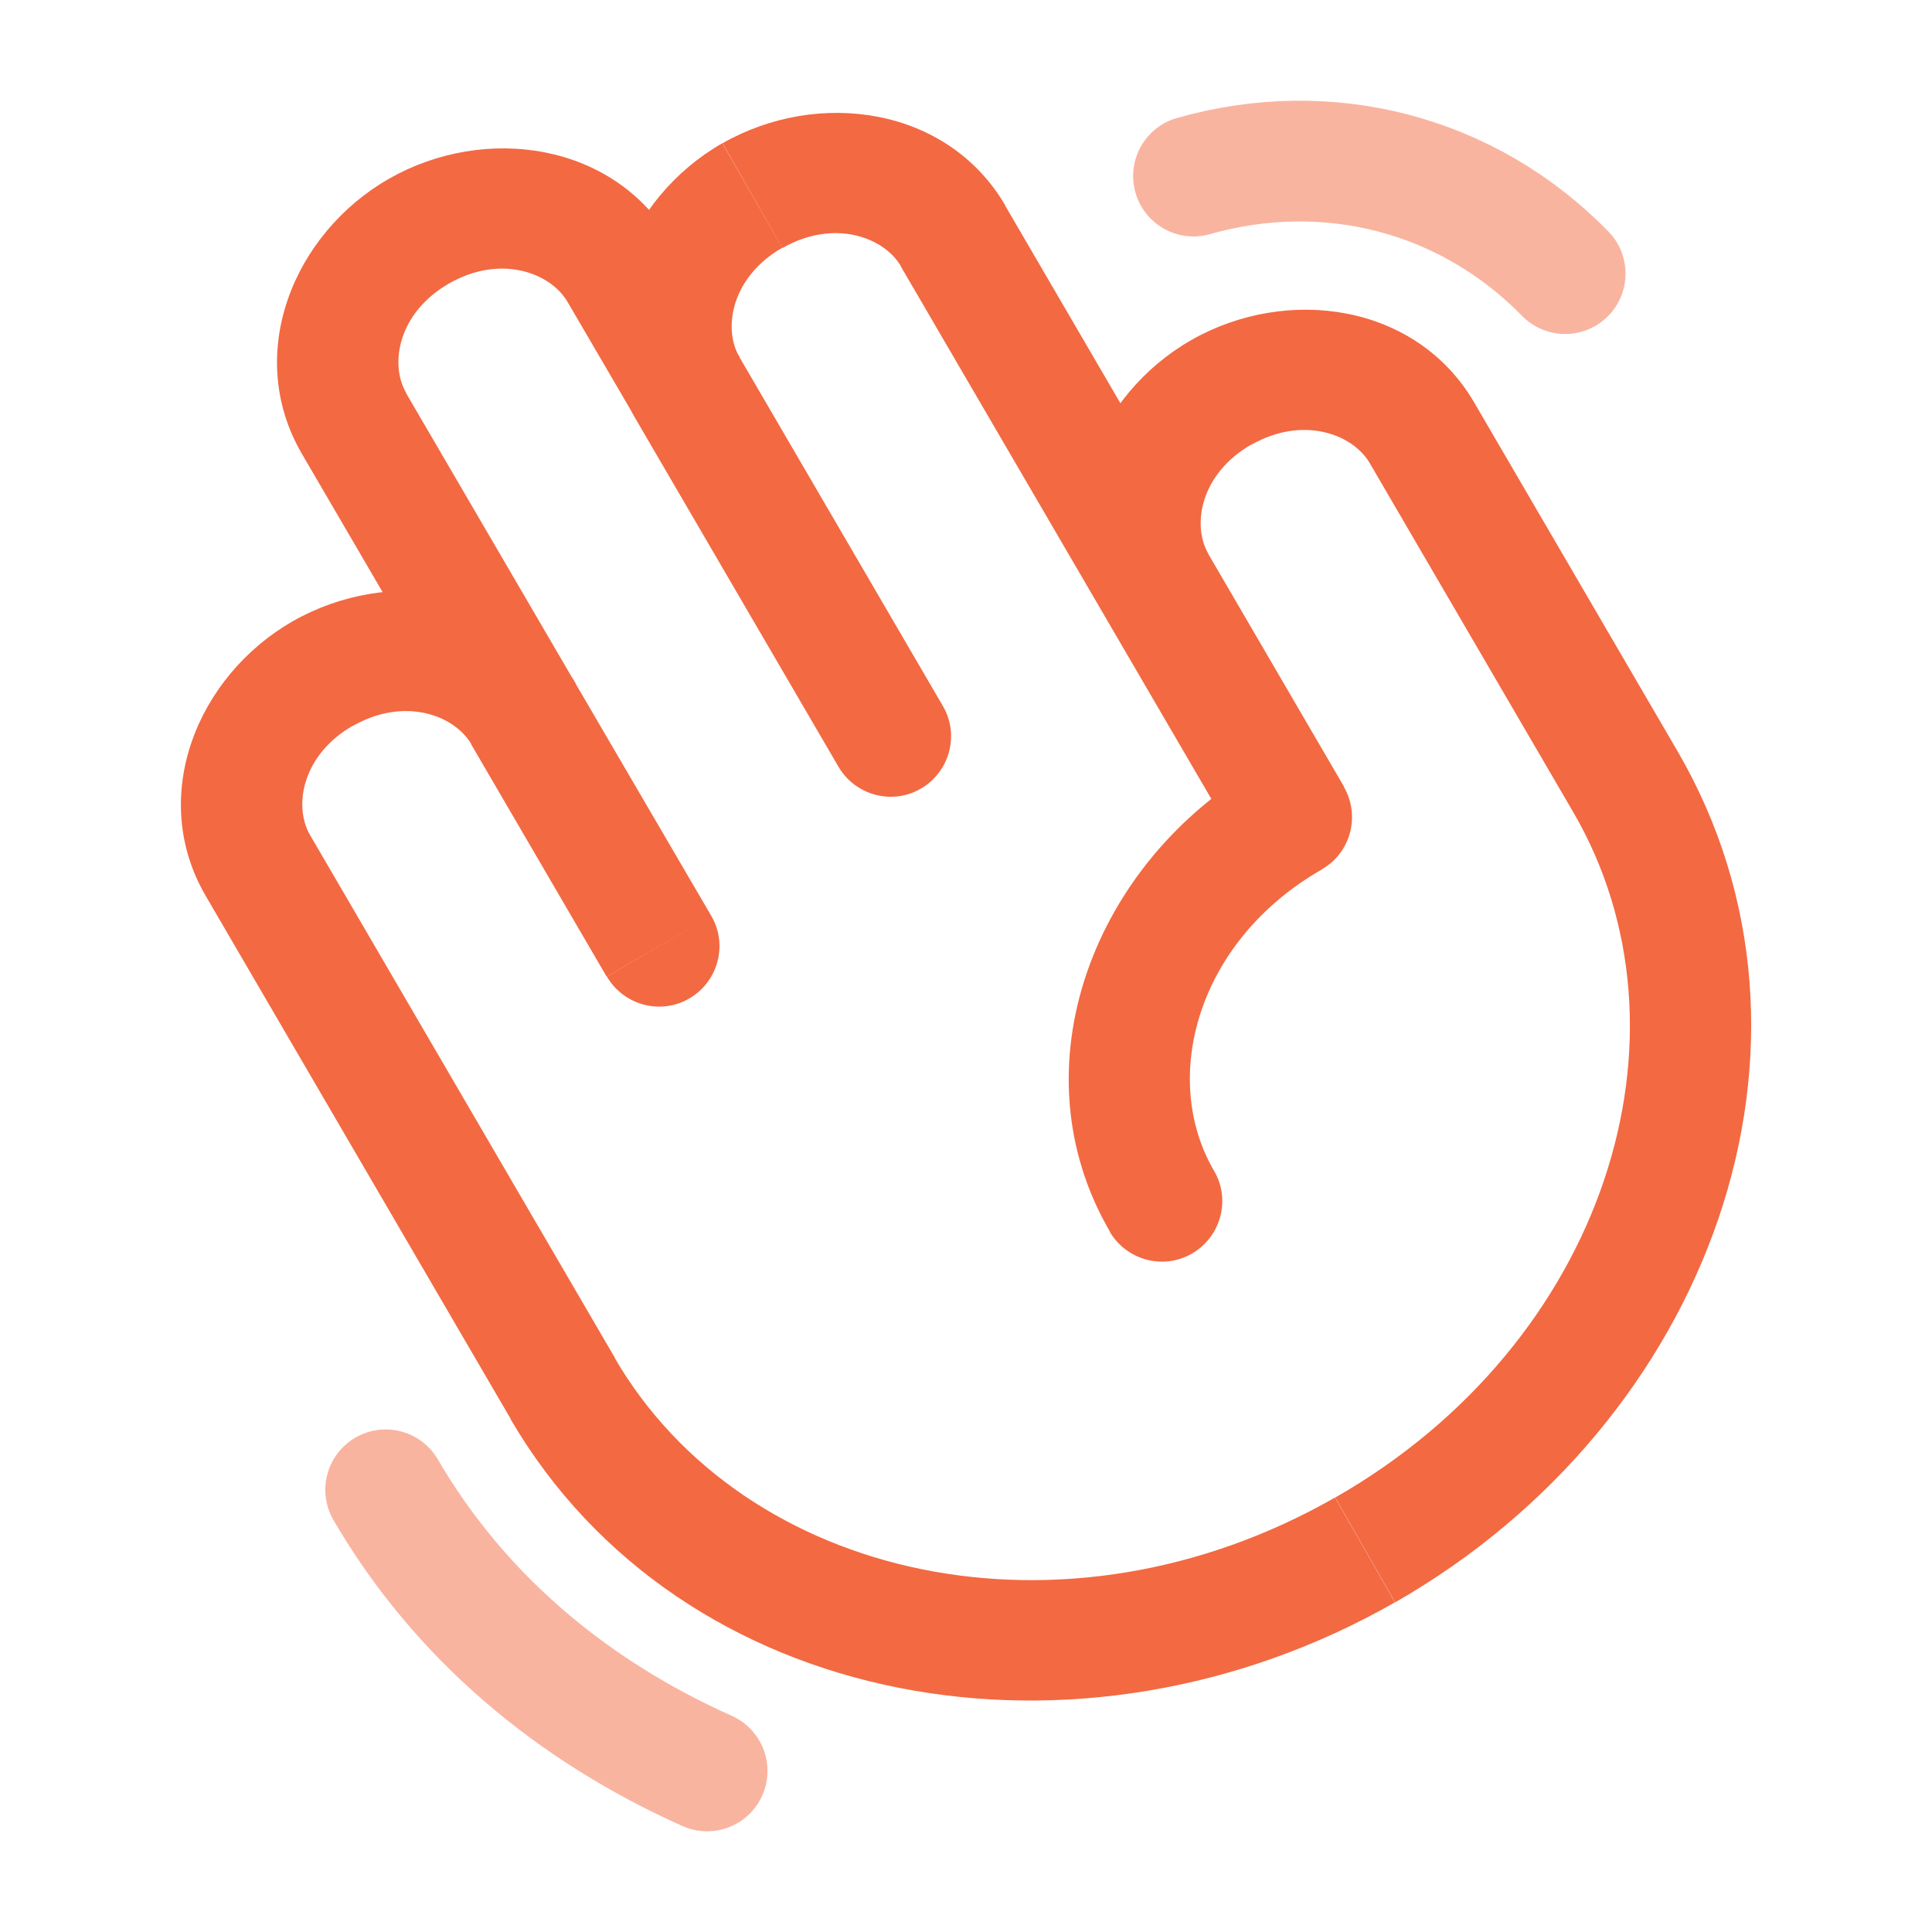
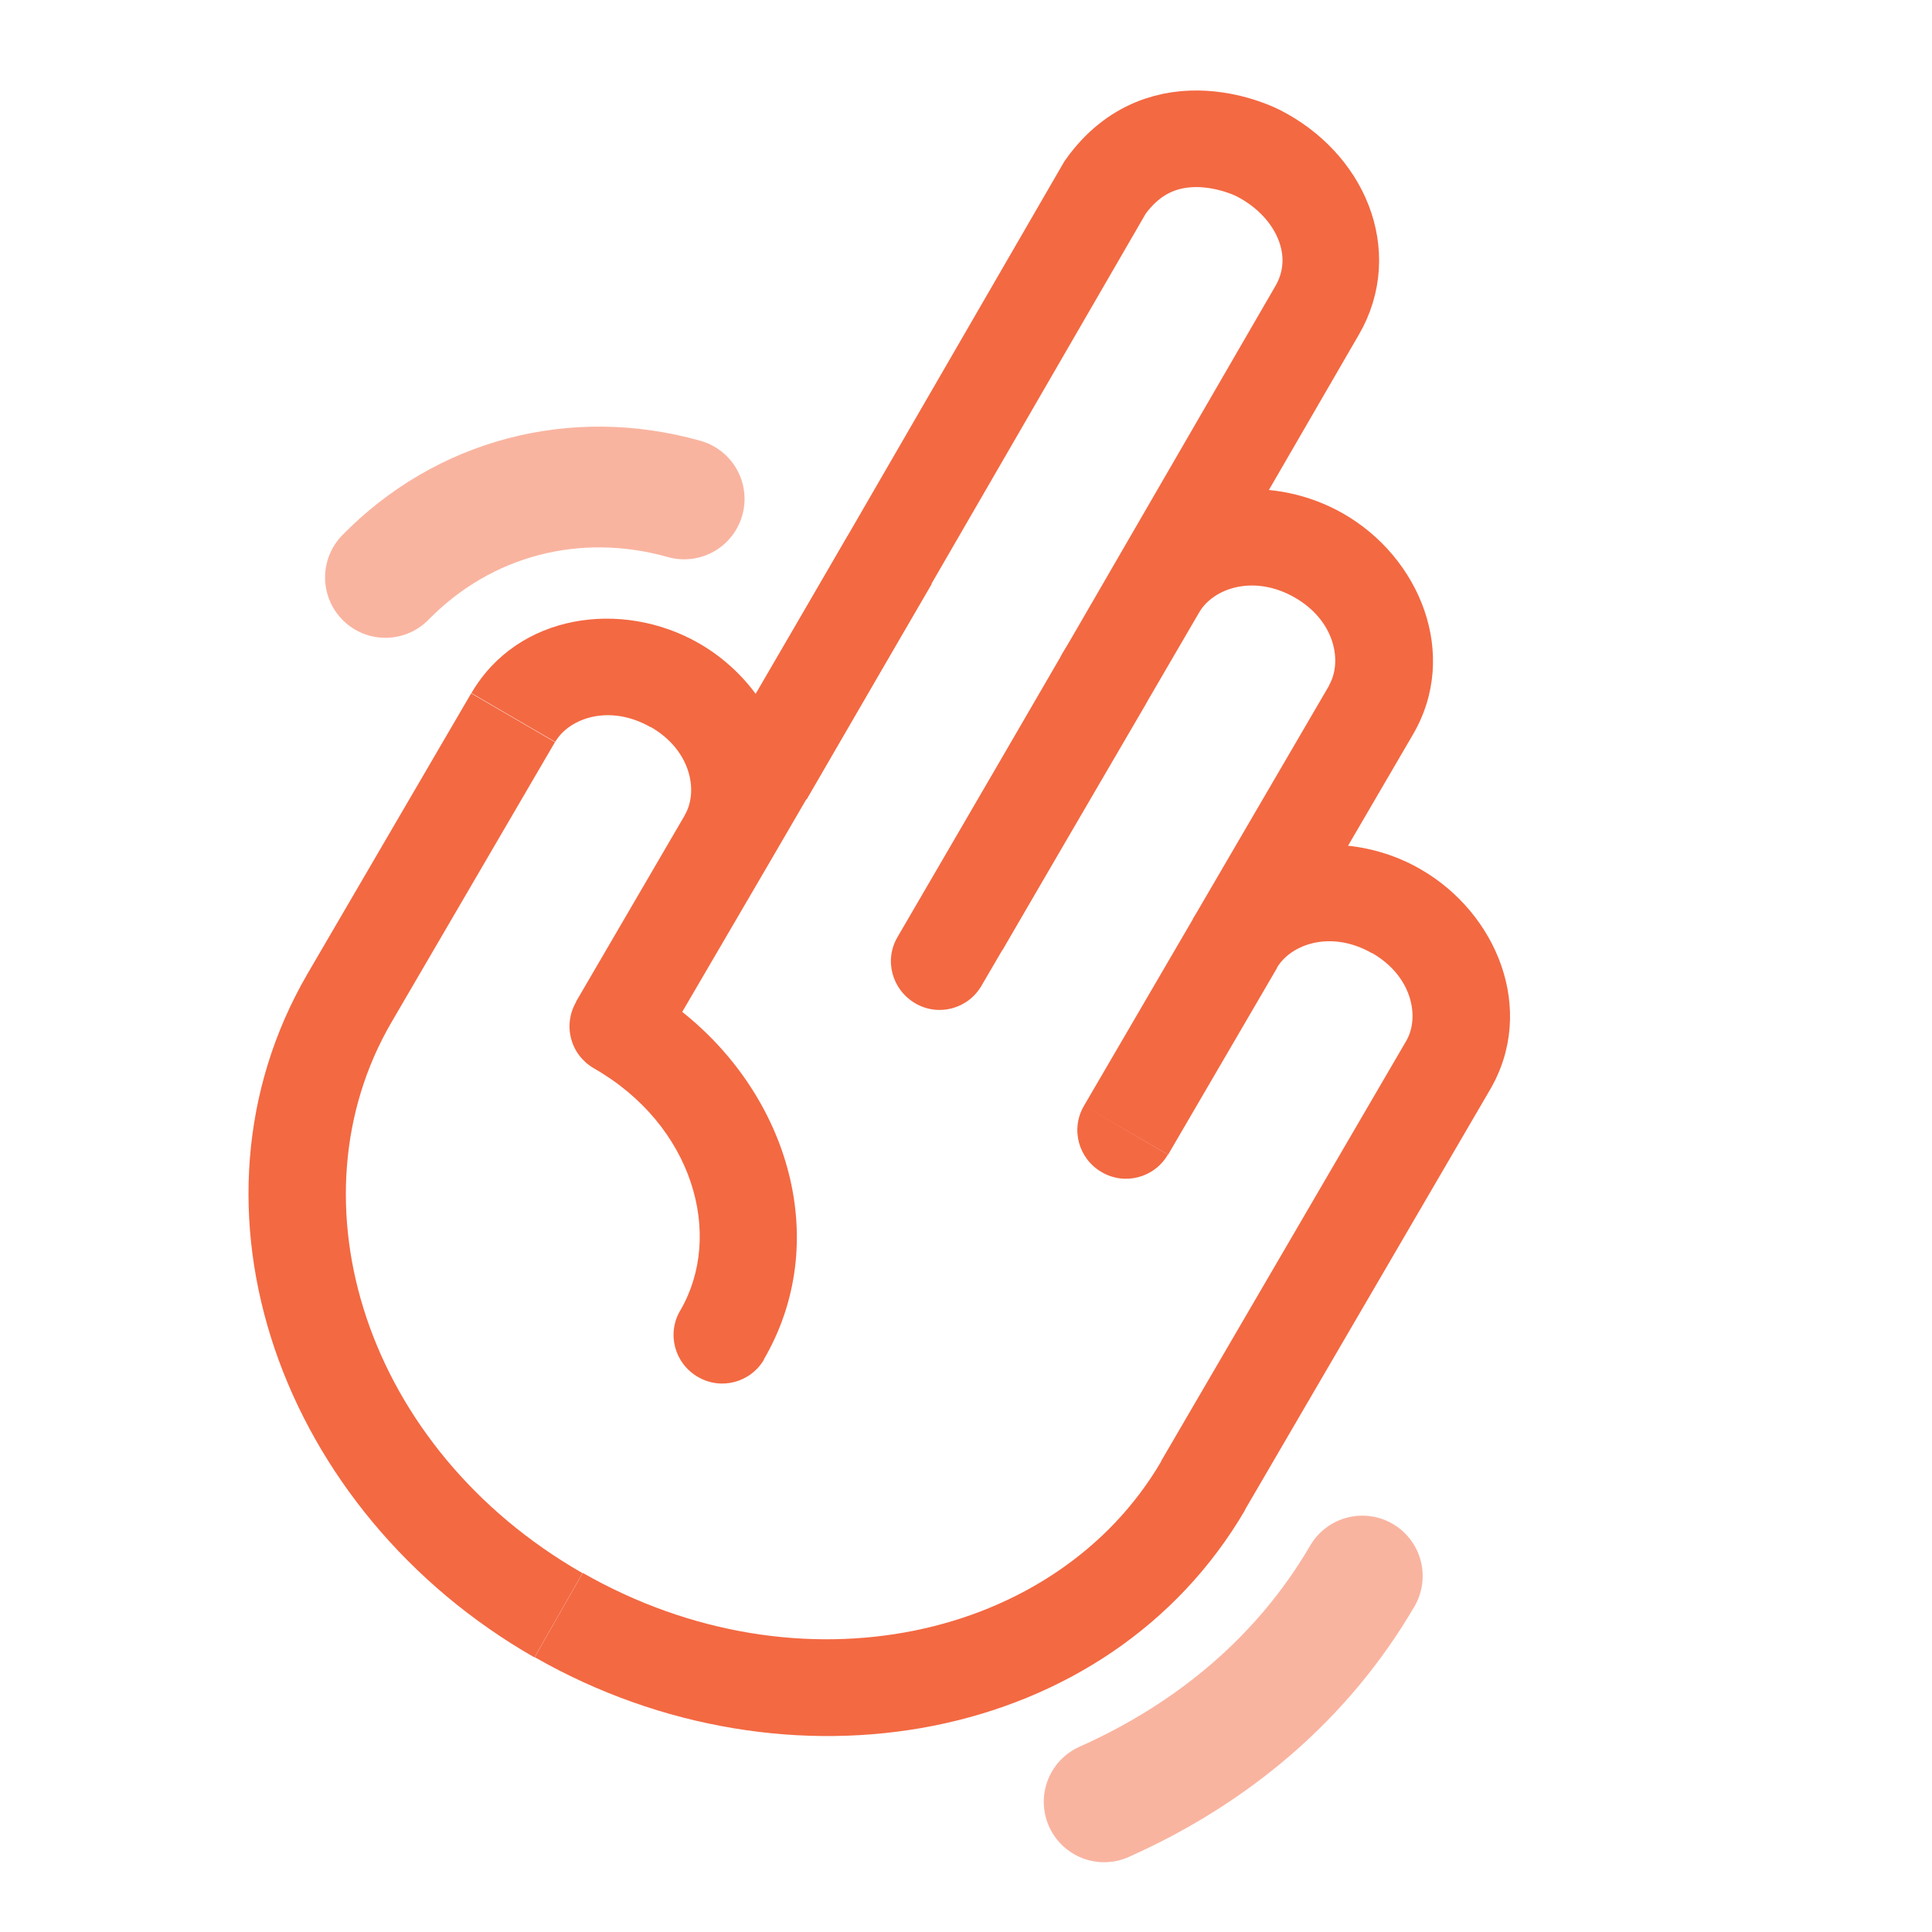
<svg xmlns="http://www.w3.org/2000/svg" version="1.1" id="Layer_1" x="0px" y="0px" viewBox="0 0 800 800" style="enable-background:new 0 0 800 800;" xml:space="preserve">
  <style type="text/css">
	
		.st0{opacity:0.5;fill:none;stroke:#F36942;stroke-width:50;stroke-linecap:round;stroke-linejoin:round;stroke-miterlimit:133.333;enable-background:new    ;}
	.st1{fill:#F36942;}
+ 	.st2{fill:none;stroke:#F36942;stroke-width:40;stroke-miterlimit:10;}
</style>
-   <path class="st0" d="M292.8,733.3c-56.2-25.1-102.6-64.1-133.1-116.4" />
-   <path class="st0" d="M494.2,72.9c55.9-15.9,113.6-0.8,153.9,40.4" />
-   <path class="st1" d="M133.7,278.9l-12.4-21.7L133.7,278.9z M216.7,295.6l21.6-12.6L216.7,295.6z M106.8,358.4L85.2,371l0,0  L106.8,358.4z M256.6,112.4l21.6-12.6l0,0L256.6,112.4z M284.6,160.5L263,173.1L284.6,160.5z M347.2,317.5c7,11.9,22.3,16,34.2,9  c11.9-7,16-22.3,9-34.2L347.2,317.5z M251.3,404.4c7,11.9,22.3,16,34.2,9c11.9-7,16-22.3,9-34.2L251.3,404.4z M146.6,175.3  L125,187.9L146.6,175.3z M394.6,97.7l21.6-12.6l0,0L394.6,97.7z M478.8,242.1l21.6-12.6L478.8,242.1z M534.9,338.3l12.4,21.7  c5.8-3.3,10-8.8,11.7-15.2c1.7-6.4,0.8-13.3-2.6-19.1L534.9,338.3z M588.8,179.2l-21.6,12.6L588.8,179.2z M673,323.6l21.6-12.6l0,0  L673,323.6z M233,575l21.6-12.6L233,575z M565.3,641.8l-12.4-21.7L565.3,641.8z M459.5,510c7,11.9,22.3,16,34.2,9  c11.9-7,16-22.3,9-34.2L459.5,510z M146.1,300.6c21.1-12.1,41.9-4.7,49.1,7.6l43.2-25.2c-23.9-40.9-77.4-48.4-117.1-25.8  L146.1,300.6z M121.3,257.2C81.6,279.9,61.2,329.9,85.2,371l43.2-25.2c-7-12-3.3-33.2,17.7-45.3L121.3,257.2z M235,125l28.1,48.1  l43.2-25.2l-28.1-48.1L235,125z M263,173.1l84.2,144.4l43.2-25.2l-84.2-144.4L263,173.1z M294.5,379.2L238.3,283l-43.2,25.2  l56.1,96.2L294.5,379.2z M238.3,283l-70.2-120.3L125,187.9l70.2,120.3L238.3,283z M185.9,117.4c21.1-12.1,41.9-4.7,49.1,7.6  l43.2-25.2C254.3,58.9,200.7,51.4,161.1,74L185.9,117.4z M161.1,74C121.4,96.7,101,146.7,125,187.9l43.2-25.2  c-7-12-3.3-33.2,17.7-45.3L161.1,74z M373,110.3l84.2,144.4l43.2-25.2L416.2,85.1L373,110.3z M457.2,254.7l56.1,96.2l43.2-25.2  l-56.1-96.2L457.2,254.7z M324,102.7c21.1-12.1,41.9-4.7,49.1,7.6l43.2-25.2c-23.9-40.9-77.4-48.4-117.1-25.8L324,102.7z   M299.1,59.3C259.5,82,239,132,263,173.1l43.2-25.2c-7-12-3.3-33.2,17.7-45.3L299.1,59.3z M567.2,191.8l84.2,144.4l43.2-25.2  l-84.2-144.4L567.2,191.8z M518.1,184.2c21.1-12.1,41.9-4.7,49.1,7.6l43.2-25.2c-23.9-40.9-77.4-48.4-117.1-25.8L518.1,184.2z   M493.3,140.8c-39.7,22.7-60.1,72.7-36.1,113.8l43.2-25.2c-7-12-3.3-33.2,17.7-45.3L493.3,140.8z M85.2,371l126.3,216.6l43.2-25.2  L128.4,345.8L85.2,371z M552.8,620.1c-112.2,64.1-244.6,34.3-298.2-57.7l-43.2,25.2c70.4,120.7,235.5,150.6,366.2,75.9L552.8,620.1z   M651.4,336.2c53.5,91.8,13.6,219.8-98.5,283.9l24.8,43.4C708.5,588.7,765,431.8,694.6,311L651.4,336.2z M502.7,484.8  c-22.5-38.6-6.8-95.4,44.7-124.8l-24.8-43.4c-70.1,40-102.5,125.7-63,193.4L502.7,484.8z" />
+   <path class="st0" d="M564.1,652.6c-24.5,42-61.8,73.4-106.9,93.5" />
+   <path class="st0" d="M159.6,239.1c32.4-33.1,78.7-45.2,123.7-32.5" />
+   <g>
+     <path class="st1" d="M385.8,241.8L385.8,241.8l-67.6,116.1L282.5,419c44.3,35.2,62.1,95.3,33.8,143.9l0.1,0   c-5.6,9.6-17.9,12.9-27.5,7.2c-9.6-5.6-12.9-17.9-7.2-27.5c18.1-31,5.5-76.7-35.9-100.3l0,0c-4.6-2.7-8-7.1-9.3-12.2   c-1.4-5.1-0.6-10.7,2.1-15.3l-0.1,0l45.1-77.3l0-0.1l0,0c5.6-9.6,2.7-26.7-14.2-36.4l0,0.1c-17-9.7-33.7-3.8-39.5,6.1l-34.7-20.2   c19.2-32.9,62.2-38.9,94.1-20.7c9.4,5.4,17.4,12.6,23.6,21l38.3-65.7l-0.1,0" />
+     <path class="st1" d="M469.6,223c21.5-23.6,58.4-26.4,86.5-10.4c31.9,18.2,48.3,58.4,29,91.5l-26.9,46.1c10.3,1.1,20.6,4.3,29.8,9.6   c31.9,18.2,48.3,58.4,29,91.4l-101.5,174l0.1,0c-56.6,97-189.2,121-294.2,61l19.9-34.9c90.1,51.5,196.5,27.6,239.6-46.3l-0.1,0   l101.5-174c5.6-9.6,2.7-26.7-14.2-36.4l0,0.1c-16.9-9.7-33.6-3.8-39.4,6.1l0.1,0l-45.1,77.3l-34.8-20.2l34.7,20.2   c-5.6,9.6-17.9,12.9-27.5,7.2c-9.6-5.6-12.9-17.9-7.2-27.5l0,0l45.1-77.3l-0.1,0c0.4-0.7,0.9-1.4,1.3-2.1l55.2-94.6l-0.1,0   c5.6-9.6,2.7-26.7-14.2-36.4v0c-17-9.7-33.7-3.8-39.5,6.1l-21.1,36.2c-0.4,0.8-0.9,1.6-1.4,2.5l-67.7,116   c-5.6,9.6-17.9,12.9-27.5,7.2s-12.9-17.9-7.2-27.5l67.6-116l-0.1,0l0.7-1.3" />
+     <path class="st1" d="M127.4,403.1L127.4,403.1l67.7-116l34.7,20.2l-67.7,116c-43,73.8-10.9,176.6,79.1,228.1l-19.9,34.9   C116.2,626.2,70.9,500.1,127.4,403.1z" />
+   </g>
+   <path class="st2" d="M316.7,321L457.6,77.6C482.1,43.1,521,63.4,521,63.4c26,13.3,38,41.7,24.4,65.1L397.8,383.3" />
</svg>
